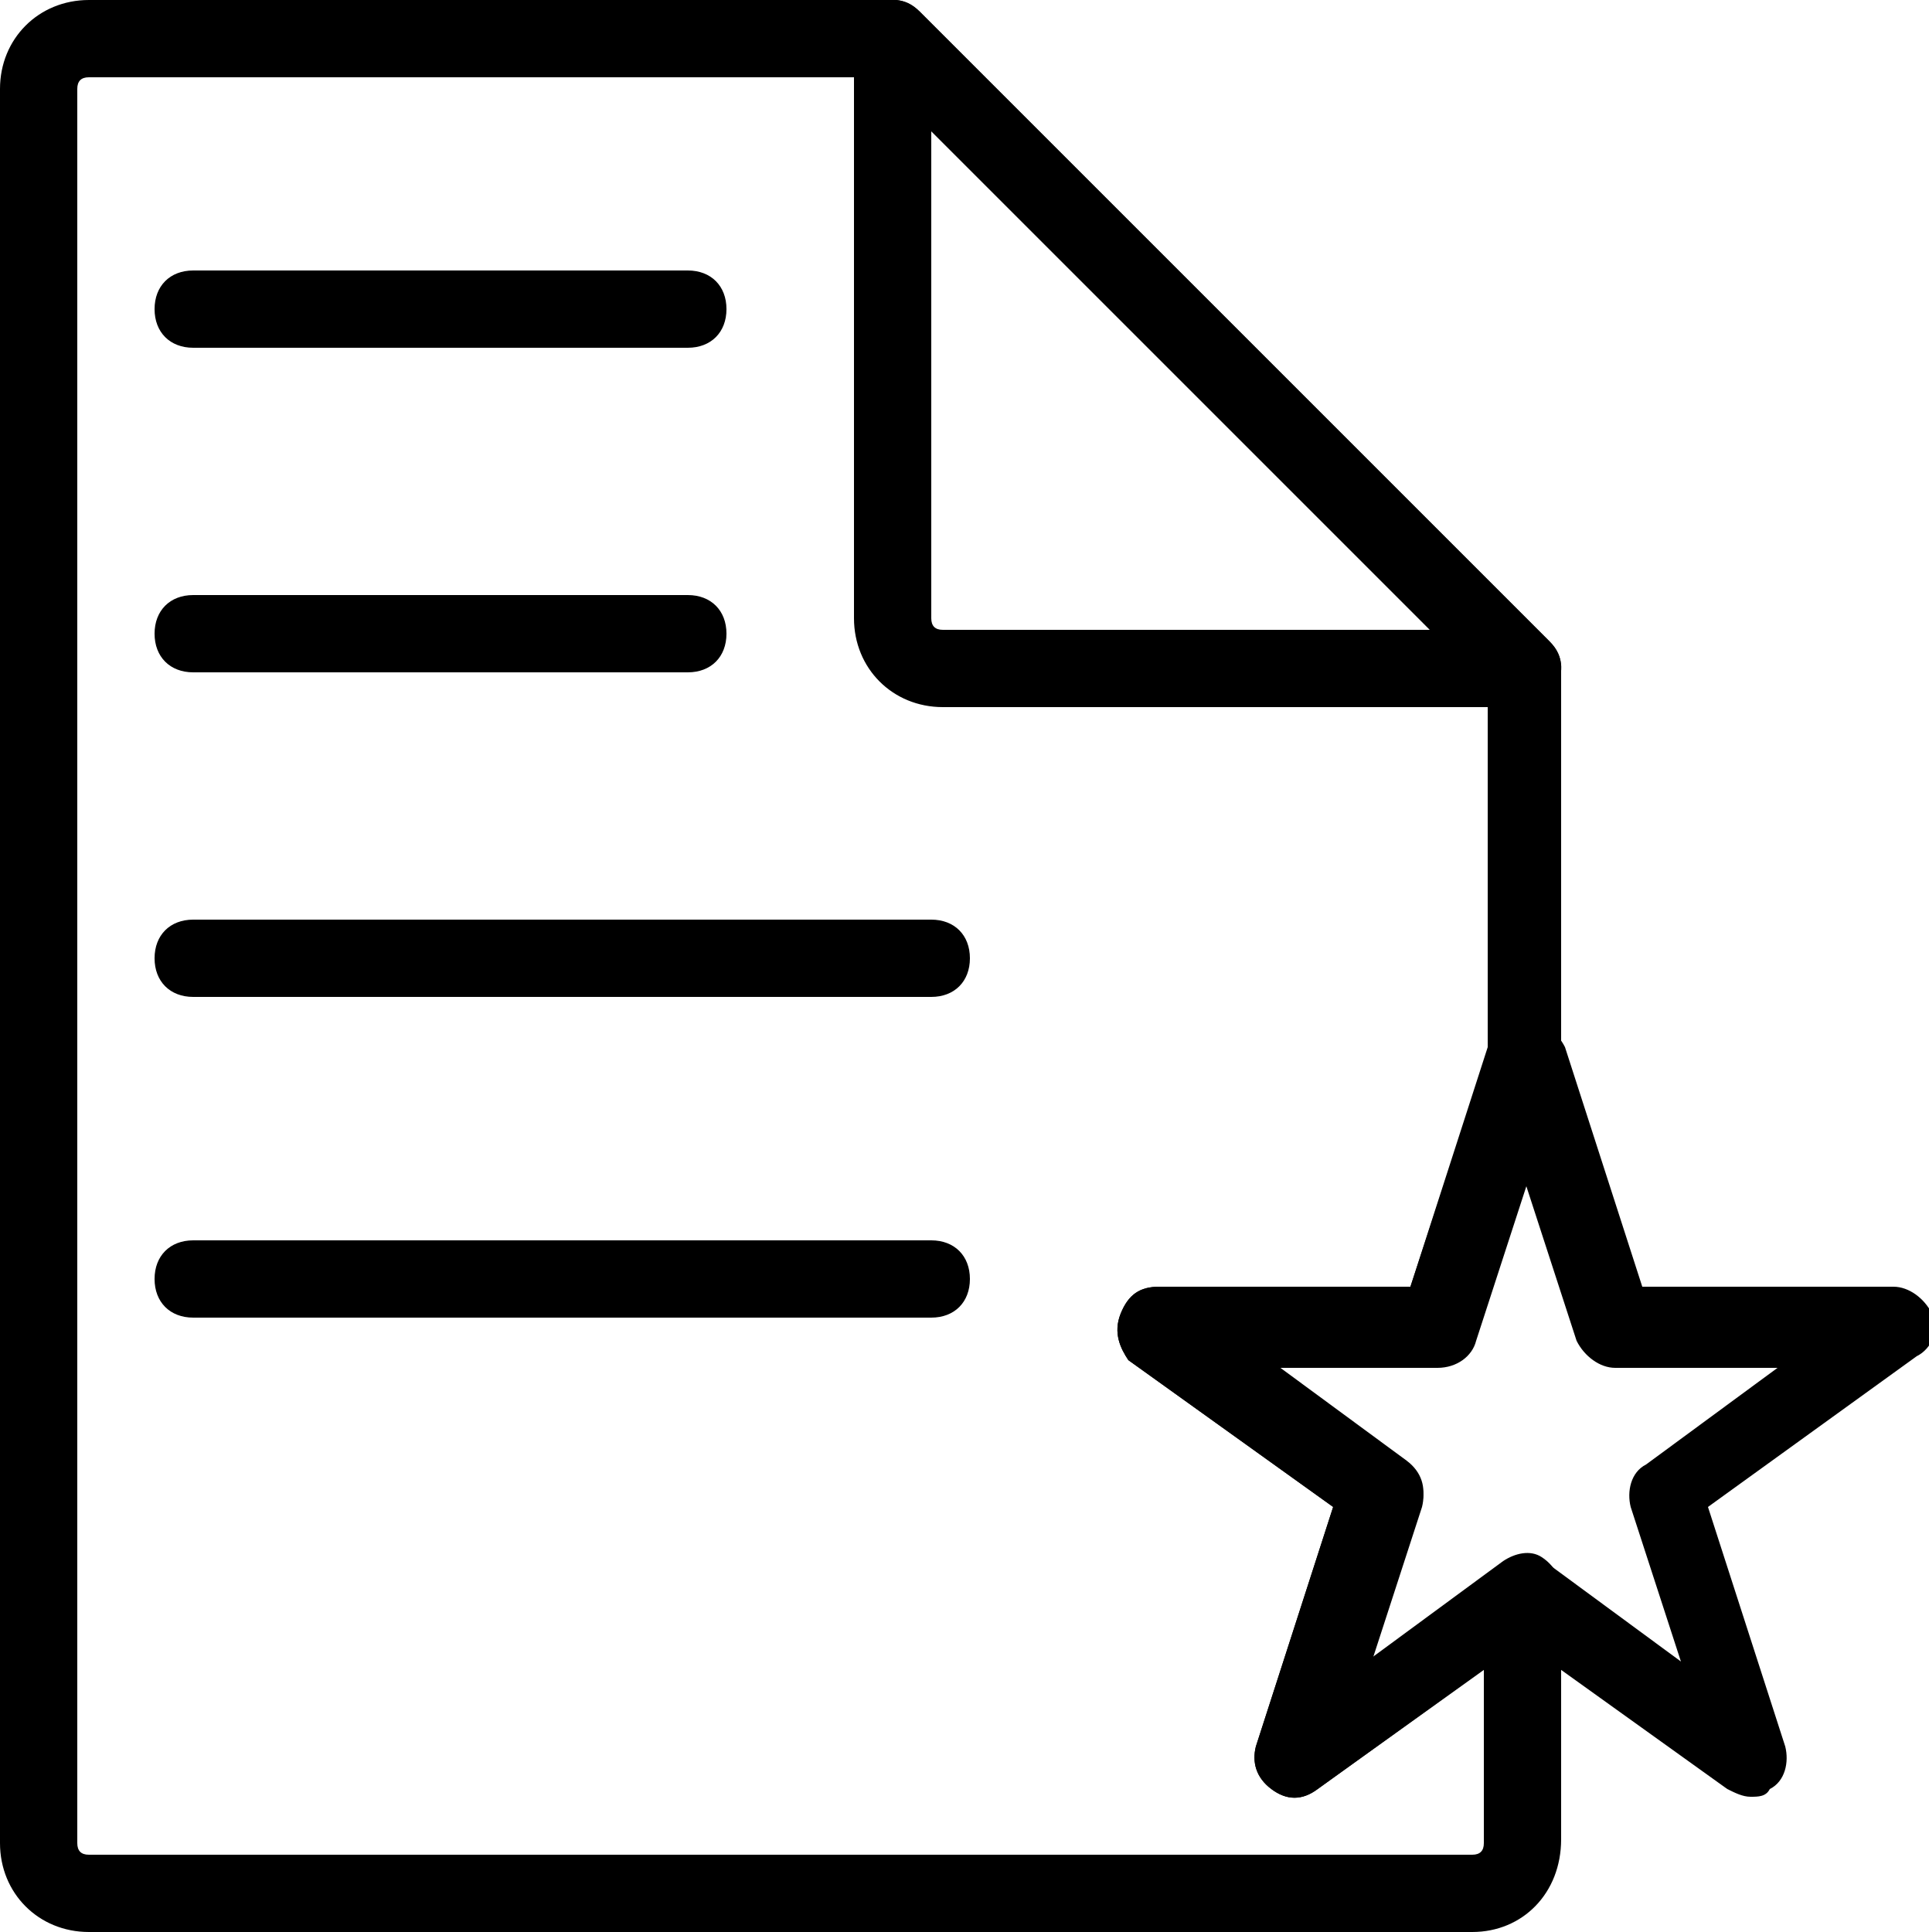
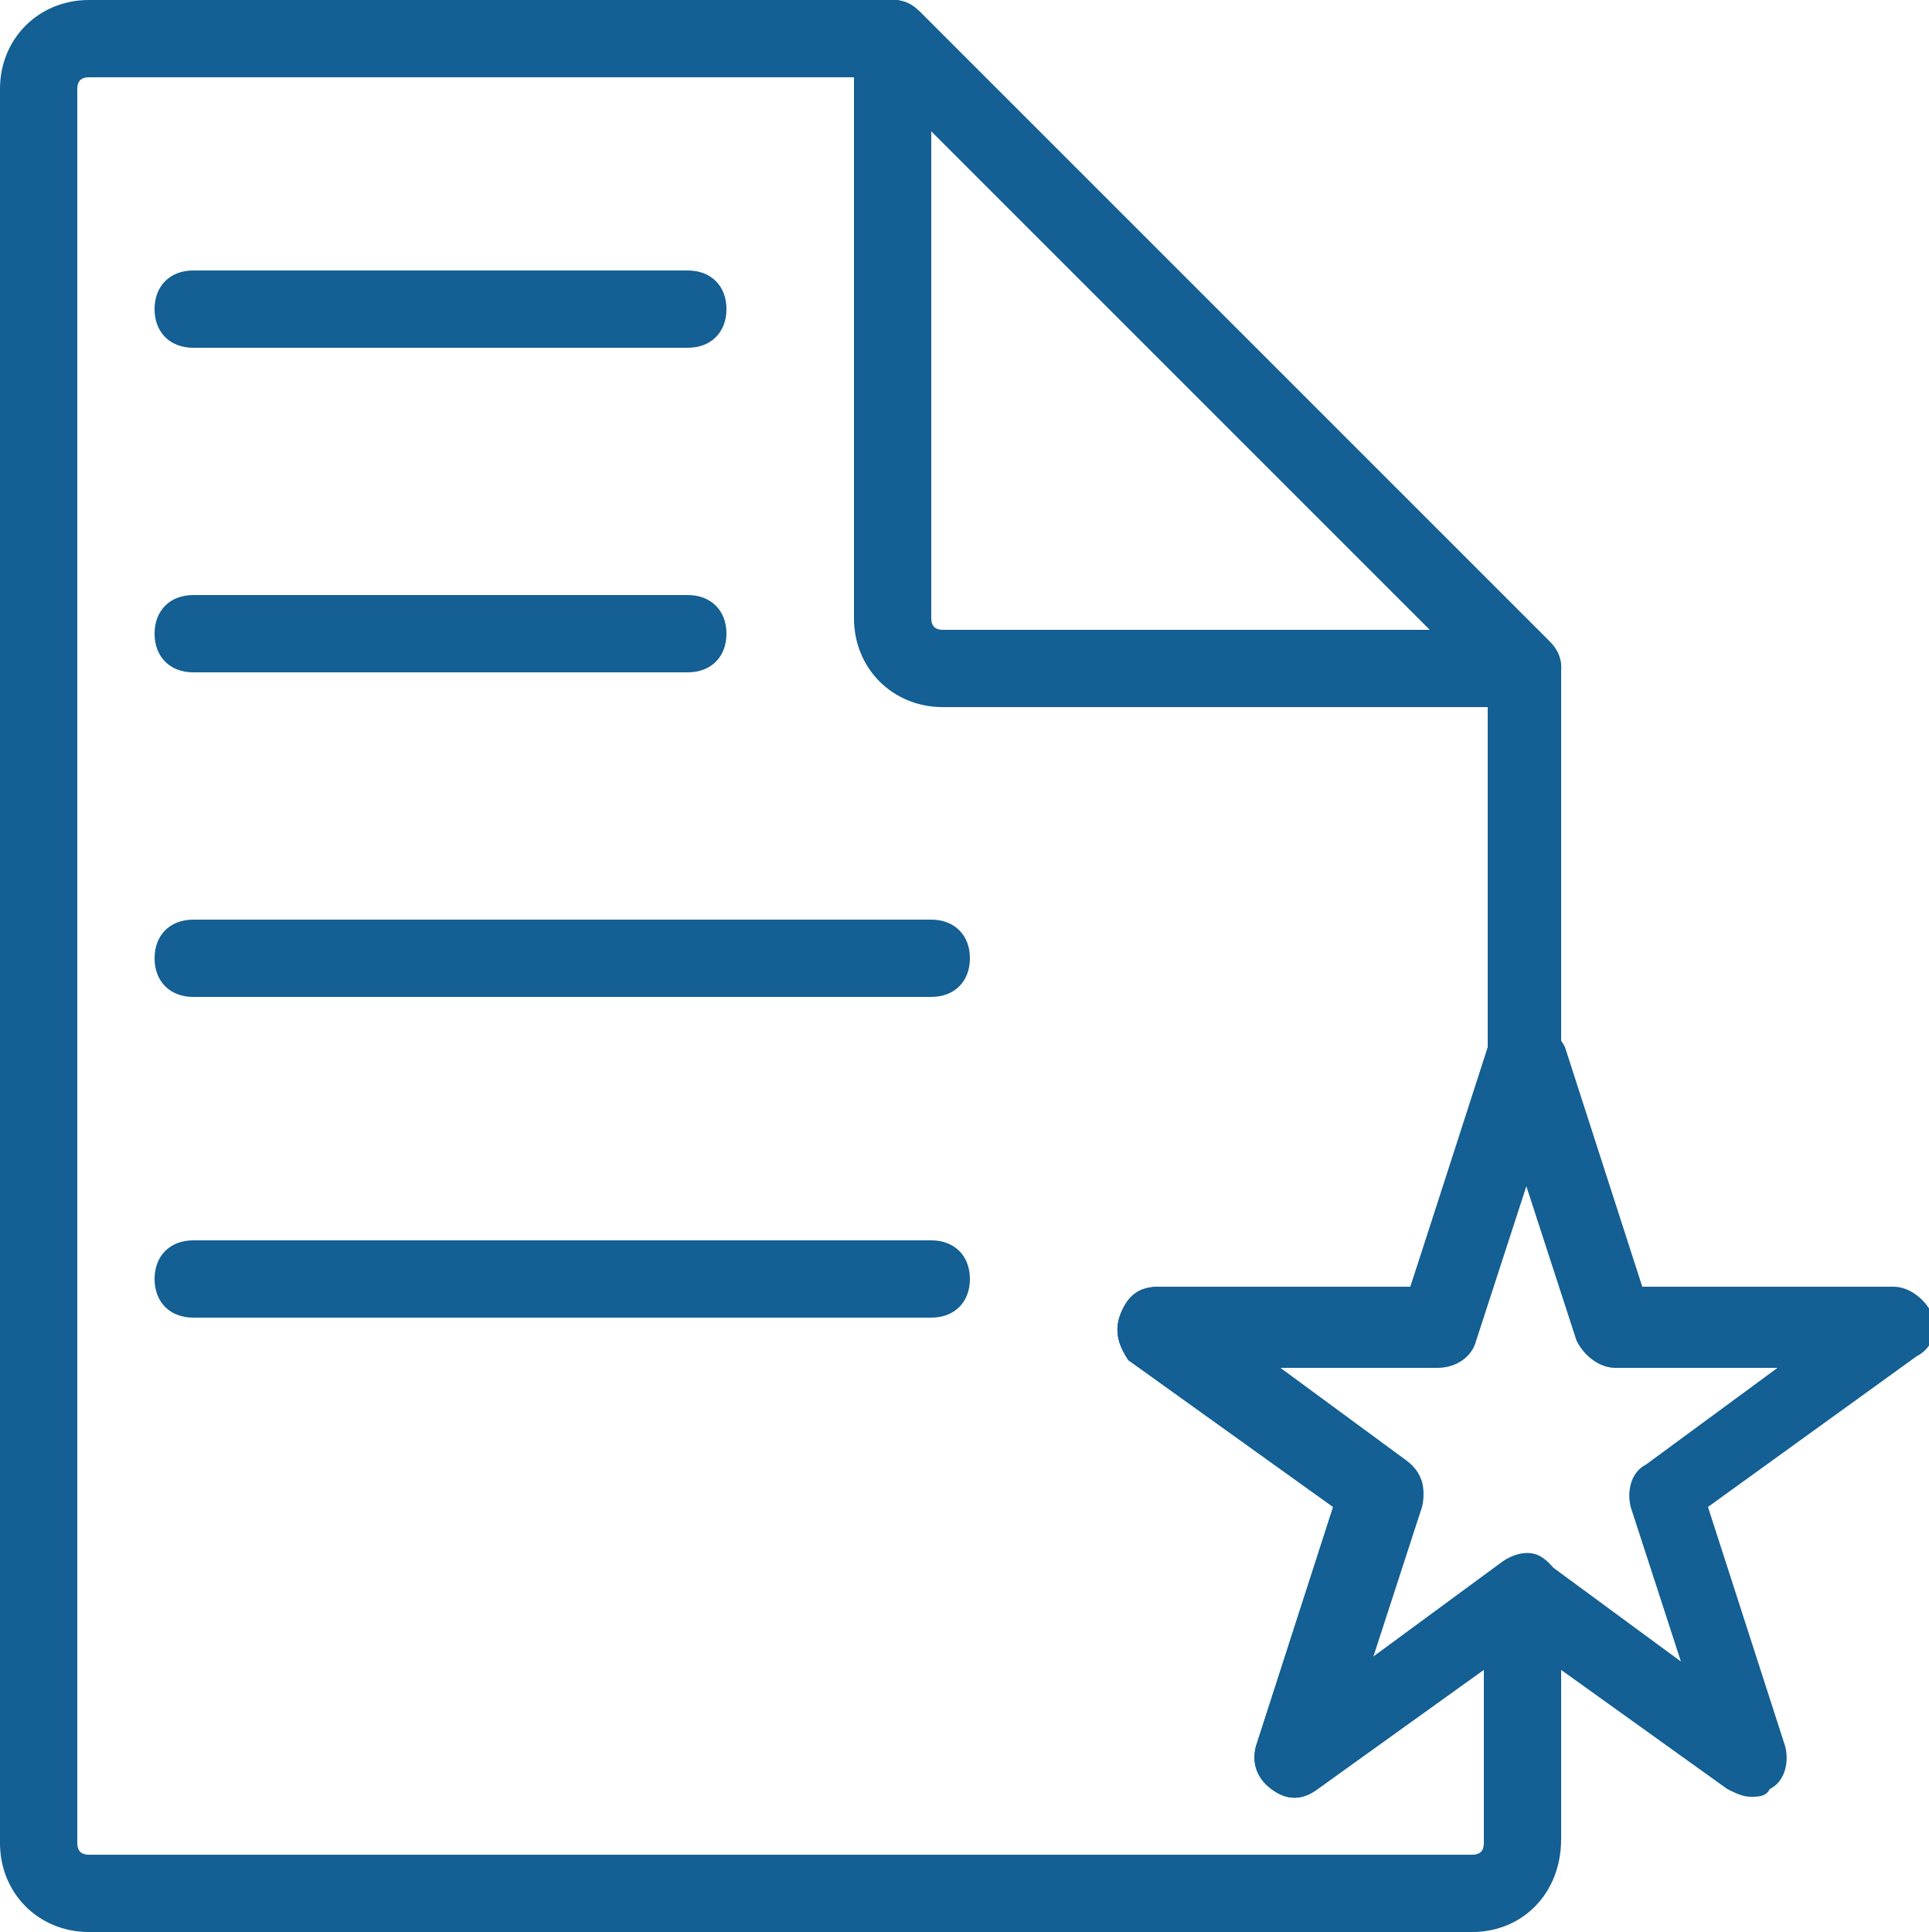
<svg xmlns="http://www.w3.org/2000/svg" version="1.1" id="Layer_1" x="0px" y="0px" viewBox="0 0 49.9 50" style="enable-background:new 0 0 49.9 50;" xml:space="preserve">
  <g>
    <g>
      <g>
-         <path d="M39.4,18.3h-15c-1.3,0-2.3-1-2.3-2.3V1c0-0.4,0.2-0.8,0.6-0.9c0.4-0.2,0.8-0.1,1.1,0.2l16.3,16.3     c0.3,0.3,0.4,0.7,0.2,1.1C40.2,18.1,39.8,18.3,39.4,18.3z M24.1,3.4V16c0,0.2,0.1,0.3,0.3,0.3H37L24.1,3.4z" />
+         <path fill="#145F93" d="M39.4,18.3h-15c-1.3,0-2.3-1-2.3-2.3V1c0-0.4,0.2-0.8,0.6-0.9c0.4-0.2,0.8-0.1,1.1,0.2l16.3,16.3     c0.3,0.3,0.4,0.7,0.2,1.1C40.2,18.1,39.8,18.3,39.4,18.3z M24.1,3.4V16c0,0.2,0.1,0.3,0.3,0.3H37L24.1,3.4z" />
      </g>
      <g>
-         <path d="M17.8,9H5C4.4,9,4,8.6,4,8s0.4-1,1-1h12.8c0.6,0,1,0.4,1,1S18.4,9,17.8,9z" />
+         <path fill="#145F93" d="M17.8,9H5C4.4,9,4,8.6,4,8s0.4-1,1-1h12.8c0.6,0,1,0.4,1,1S18.4,9,17.8,9z" />
      </g>
      <g>
-         <path d="M17.8,17.4H5c-0.6,0-1-0.4-1-1s0.4-1,1-1h12.8c0.6,0,1,0.4,1,1S18.4,17.4,17.8,17.4z" />
+         <path fill="#145F93" d="M17.8,17.4H5c-0.6,0-1-0.4-1-1s0.4-1,1-1h12.8c0.6,0,1,0.4,1,1S18.4,17.4,17.8,17.4z" />
      </g>
      <g>
-         <path d="M24.1,25.8H5c-0.6,0-1-0.4-1-1s0.4-1,1-1h19.1c0.6,0,1,0.4,1,1S24.7,25.8,24.1,25.8z" />
+         <path fill="#145F93" d="M24.1,25.8H5c-0.6,0-1-0.4-1-1s0.4-1,1-1h19.1c0.6,0,1,0.4,1,1S24.7,25.8,24.1,25.8z" />
      </g>
      <g>
-         <path d="M24.1,34.1H5c-0.6,0-1-0.4-1-1s0.4-1,1-1h19.1c0.6,0,1,0.4,1,1S24.7,34.1,24.1,34.1z" />
+         <path fill="#145F93" d="M24.1,34.1H5c-0.6,0-1-0.4-1-1s0.4-1,1-1h19.1c0.6,0,1,0.4,1,1S24.7,34.1,24.1,34.1z" />
      </g>
    </g>
    <g>
-       <path d="M45.3,46.5c-0.2,0-0.4-0.1-0.6-0.2l-5.3-3.8l-5.3,3.8c-0.4,0.3-0.8,0.3-1.2,0c-0.4-0.3-0.5-0.7-0.4-1.1l2-6.2l-5.3-3.8    C29,34.9,28.8,34.5,29,34s0.5-0.7,1-0.7h6.5l2-6.2c0.1-0.4,0.5-0.7,1-0.7l0,0c0.4,0,0.8,0.3,1,0.7l2,6.2h6.5c0.4,0,0.8,0.3,1,0.7    s0,0.9-0.4,1.1L44.2,39l2,6.2c0.1,0.4,0,0.9-0.4,1.1C45.7,46.5,45.5,46.5,45.3,46.5z M33,35.4l3.4,2.5c0.4,0.3,0.5,0.7,0.4,1.1    l-1.3,4l3.4-2.5c0.4-0.3,0.8-0.3,1.2,0l3.4,2.5l-1.3-4c-0.1-0.4,0-0.9,0.4-1.1l3.4-2.5h-4.2c-0.4,0-0.8-0.3-1-0.7l-1.3-4l-1.3,4    c-0.1,0.4-0.5,0.7-1,0.7H33z" />
+       <path fill="#145F93" d="M45.3,46.5c-0.2,0-0.4-0.1-0.6-0.2l-5.3-3.8l-5.3,3.8c-0.4,0.3-0.8,0.3-1.2,0c-0.4-0.3-0.5-0.7-0.4-1.1l2-6.2l-5.3-3.8    C29,34.9,28.8,34.5,29,34s0.5-0.7,1-0.7h6.5l2-6.2c0.1-0.4,0.5-0.7,1-0.7l0,0c0.4,0,0.8,0.3,1,0.7l2,6.2h6.5c0.4,0,0.8,0.3,1,0.7    s0,0.9-0.4,1.1L44.2,39l2,6.2c0.1,0.4,0,0.9-0.4,1.1C45.7,46.5,45.5,46.5,45.3,46.5z M33,35.4l3.4,2.5c0.4,0.3,0.5,0.7,0.4,1.1    l-1.3,4l3.4-2.5c0.4-0.3,0.8-0.3,1.2,0l3.4,2.5l-1.3-4c-0.1-0.4,0-0.9,0.4-1.1l3.4-2.5h-4.2c-0.4,0-0.8-0.3-1-0.7l-1.3-4l-1.3,4    c-0.1,0.4-0.5,0.7-1,0.7H33z" />
    </g>
    <g>
-       <path d="M38.1,50H2.3C1,50,0,49,0,47.7V2.3C0,1,1,0,2.3,0h20.8c0.3,0,0.5,0.1,0.7,0.3l16.3,16.3c0.2,0.2,0.3,0.4,0.3,0.7v10.1    c0,0.1,0,0.2,0,0.3l-2.2,6.9c-0.1,0.4-0.5,0.7-1,0.7H33l3.4,2.5c0.4,0.3,0.5,0.7,0.4,1.1l-1.3,4l3.4-2.5c0.3-0.2,0.7-0.3,1-0.1    c0.3,0.2,0.5,0.5,0.5,0.9v6.4C40.4,49,39.4,50,38.1,50z M2.3,2C2.1,2,2,2.1,2,2.3v45.4C2,47.9,2.1,48,2.3,48h35.8    c0.2,0,0.3-0.1,0.3-0.3v-4.5l-4.3,3.1c-0.4,0.3-0.8,0.3-1.2,0c-0.4-0.3-0.5-0.7-0.4-1.1l2-6.2l-5.3-3.8C29,34.9,28.8,34.5,29,34    s0.5-0.7,1-0.7h6.5l2-6.1v-9.6L22.7,2H2.3z" />
+       <path fill="#145F93" d="M38.1,50H2.3C1,50,0,49,0,47.7V2.3C0,1,1,0,2.3,0h20.8c0.3,0,0.5,0.1,0.7,0.3l16.3,16.3c0.2,0.2,0.3,0.4,0.3,0.7v10.1    c0,0.1,0,0.2,0,0.3l-2.2,6.9c-0.1,0.4-0.5,0.7-1,0.7H33l3.4,2.5c0.4,0.3,0.5,0.7,0.4,1.1l-1.3,4l3.4-2.5c0.3-0.2,0.7-0.3,1-0.1    c0.3,0.2,0.5,0.5,0.5,0.9v6.4C40.4,49,39.4,50,38.1,50z M2.3,2C2.1,2,2,2.1,2,2.3v45.4C2,47.9,2.1,48,2.3,48h35.8    c0.2,0,0.3-0.1,0.3-0.3v-4.5l-4.3,3.1c-0.4,0.3-0.8,0.3-1.2,0c-0.4-0.3-0.5-0.7-0.4-1.1l2-6.2l-5.3-3.8C29,34.9,28.8,34.5,29,34    s0.5-0.7,1-0.7h6.5l2-6.1v-9.6L22.7,2H2.3z" />
    </g>
  </g>
</svg>
